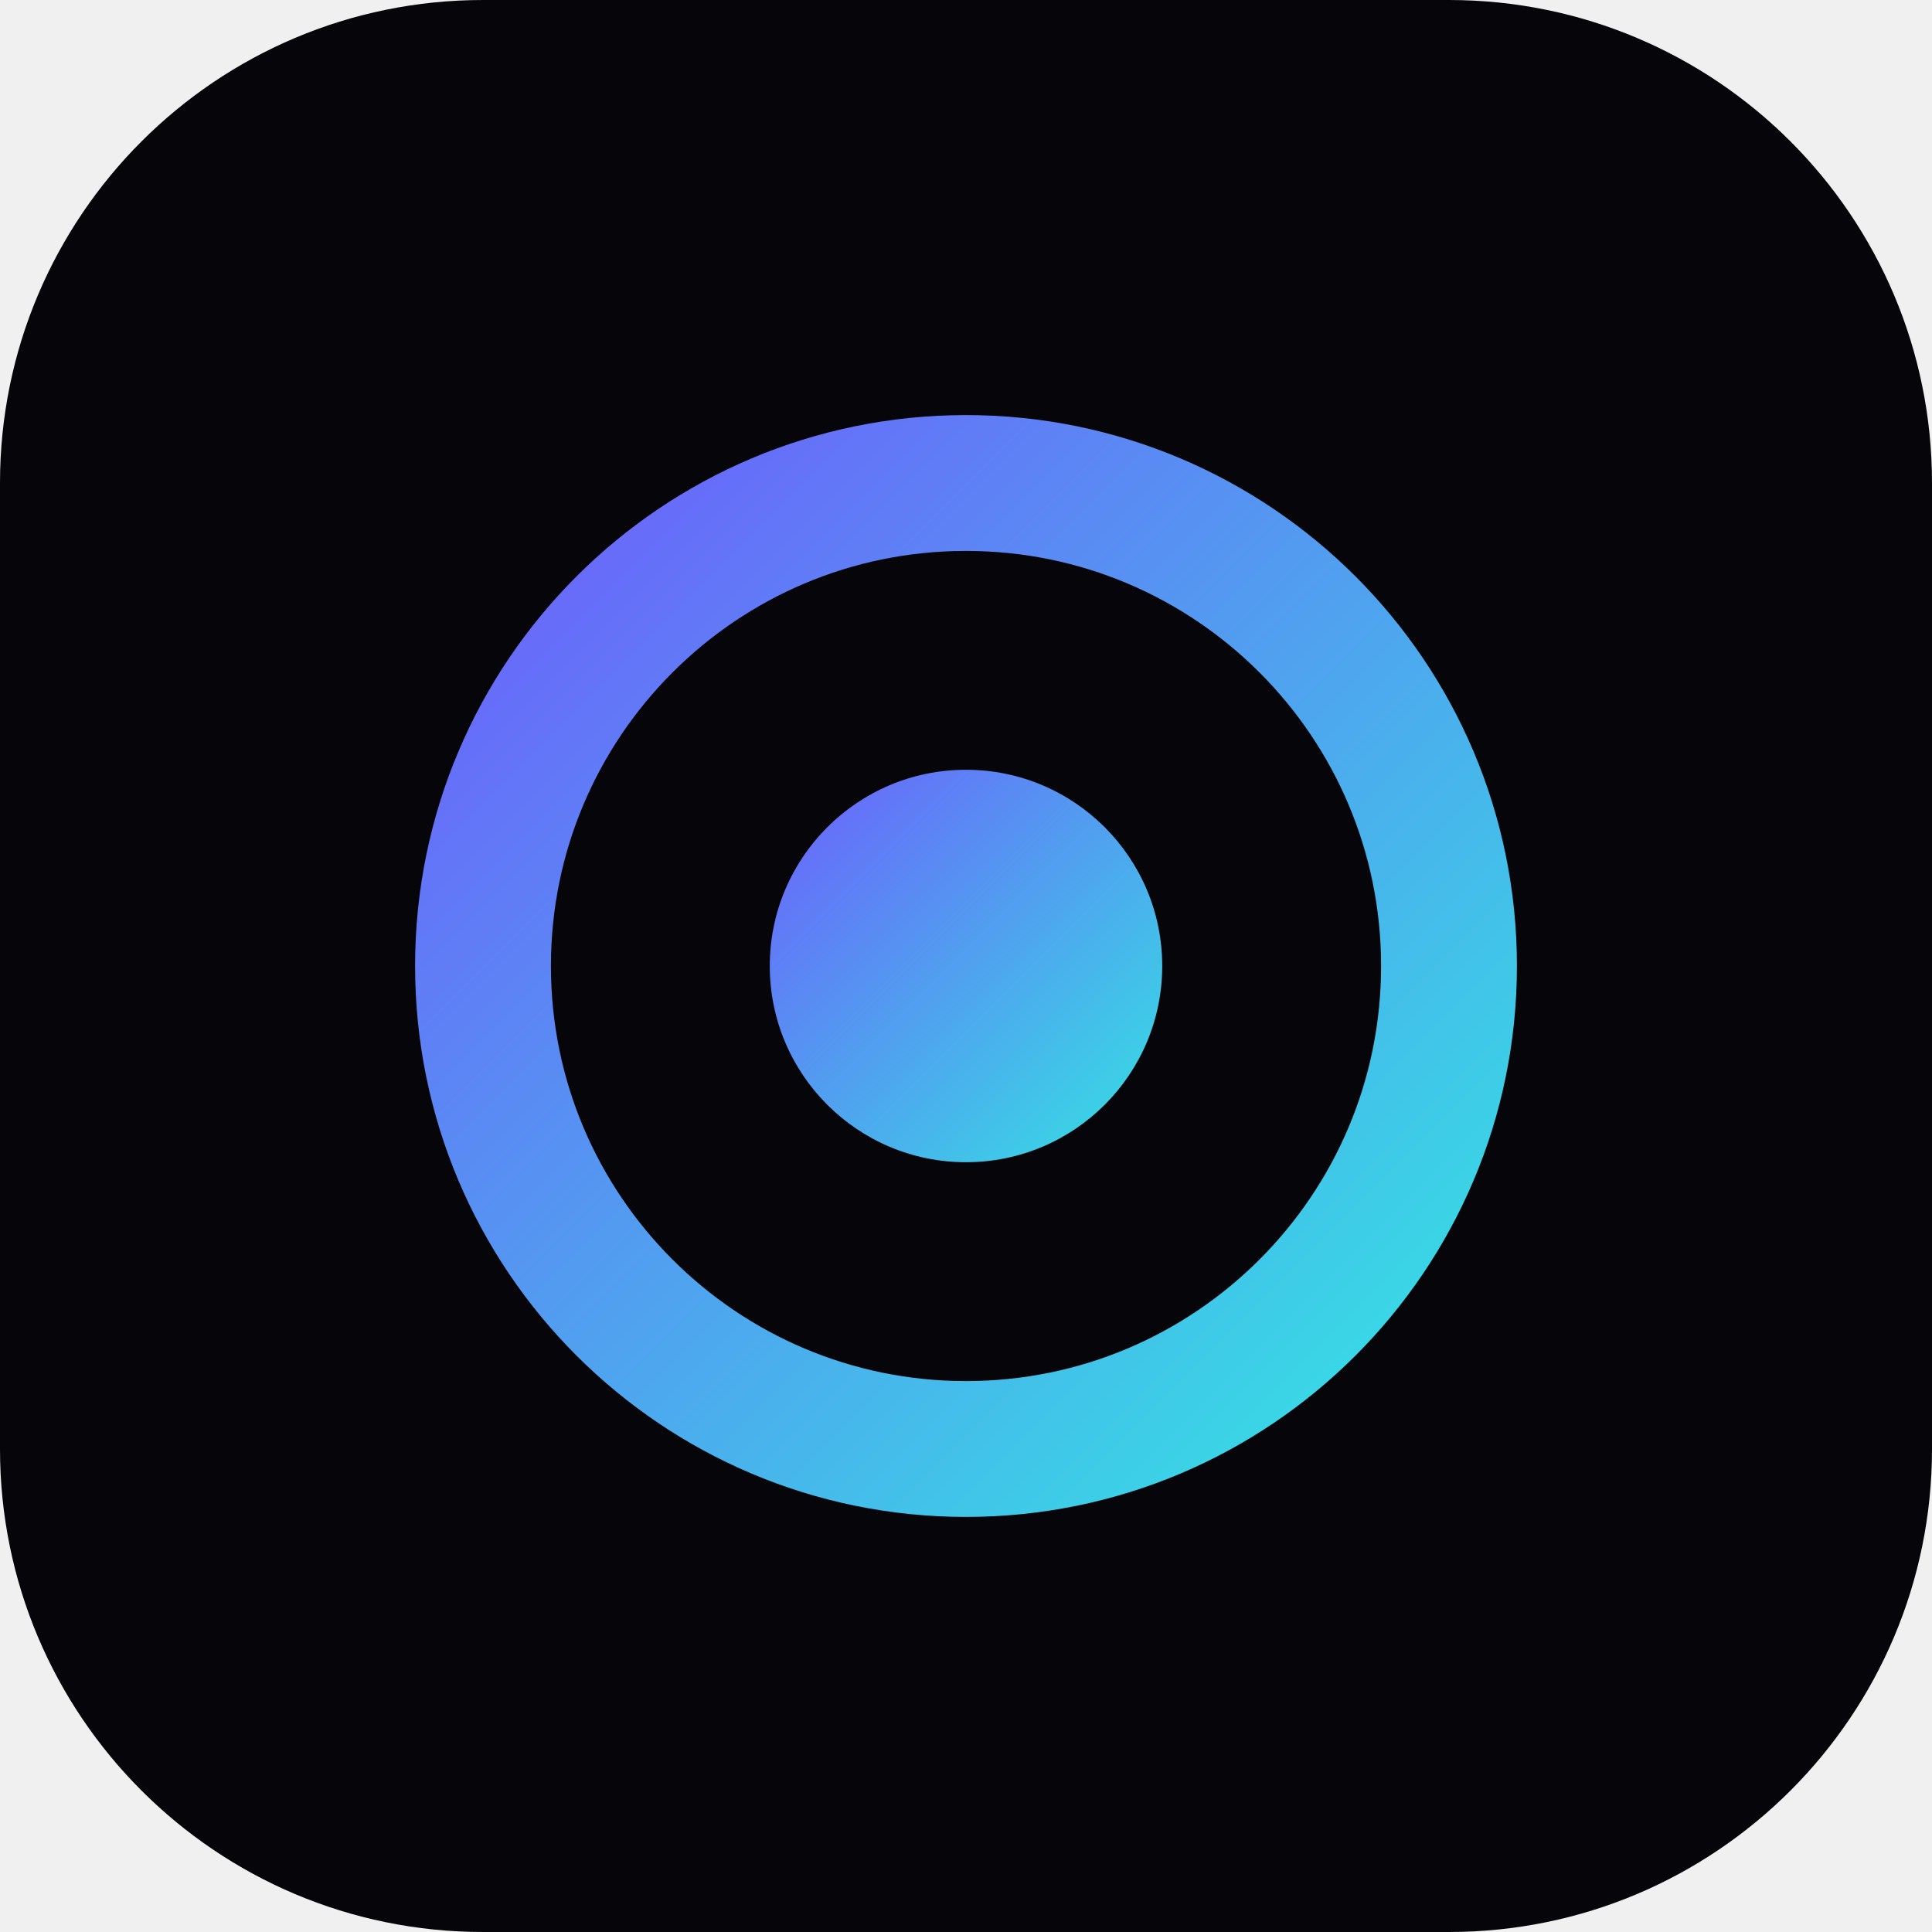
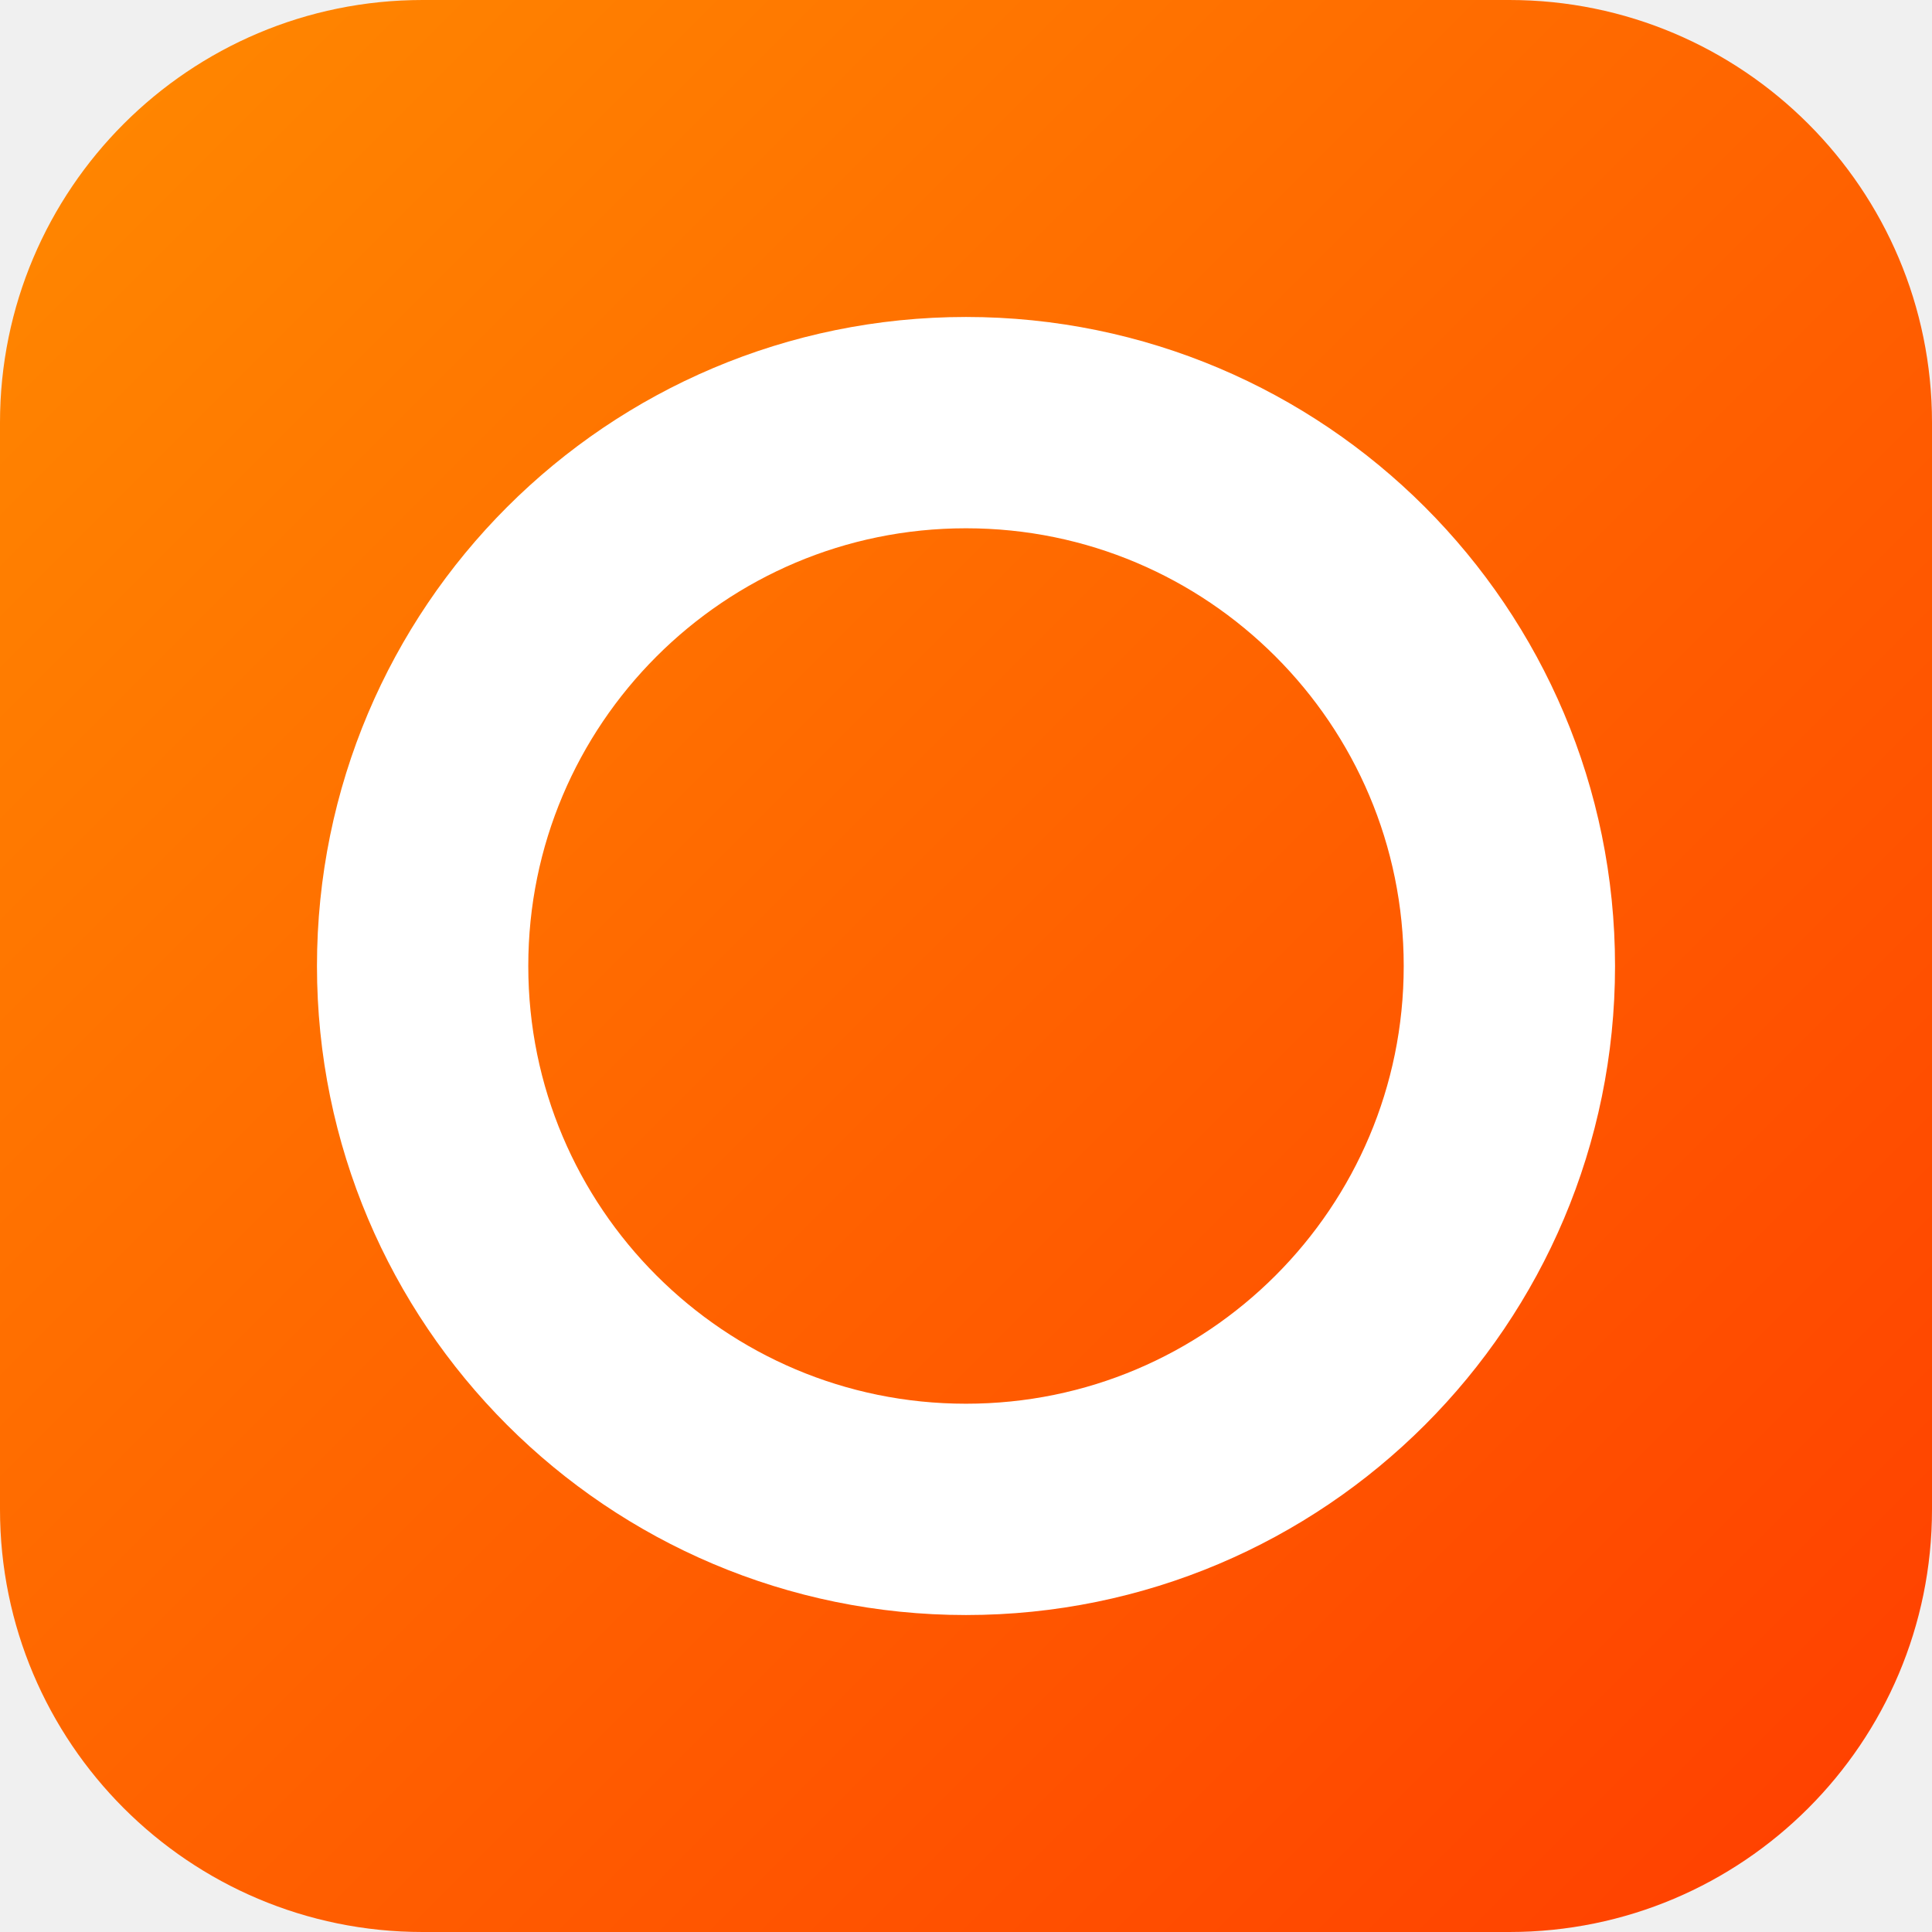
<svg xmlns="http://www.w3.org/2000/svg" width="64" height="64" viewBox="0 0 64 64">
  <defs>
    <linearGradient id="g" x1="0" y1="0" x2="1" y2="1">
-       <stop offset="0" stop-color="#6d5efc" />
-       <stop offset="1" stop-color="#34e3e3" />
+       <stop offset="0" stop-color="#FF8A00" />
+       <stop offset="1" stop-color="#FF3D00" />
    </linearGradient>
  </defs>
-   <rect width="64" height="64" rx="16" fill="#06060a" />
-   <circle cx="32" cy="32" r="16" fill="none" stroke="url(#g)" stroke-width="4.5" />
-   <circle cx="32" cy="32" r="6.5" fill="url(#g)" />
+   <rect width="64" height="64" rx="14" fill="url(#g)" />
+   <circle cx="32" cy="32" r="18" fill="none" stroke="#FFFFFF" stroke-width="7" />
</svg>
